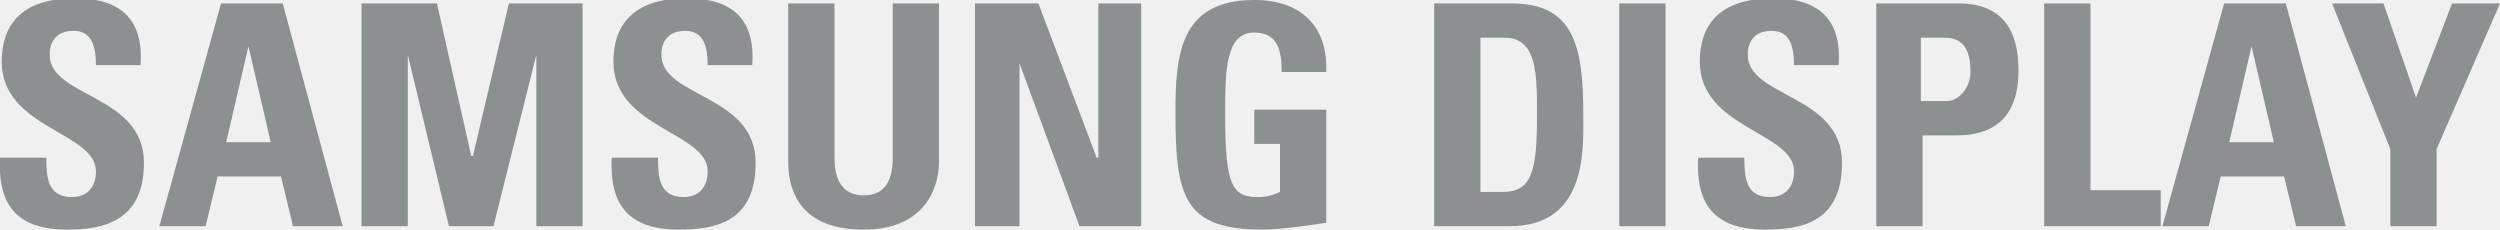
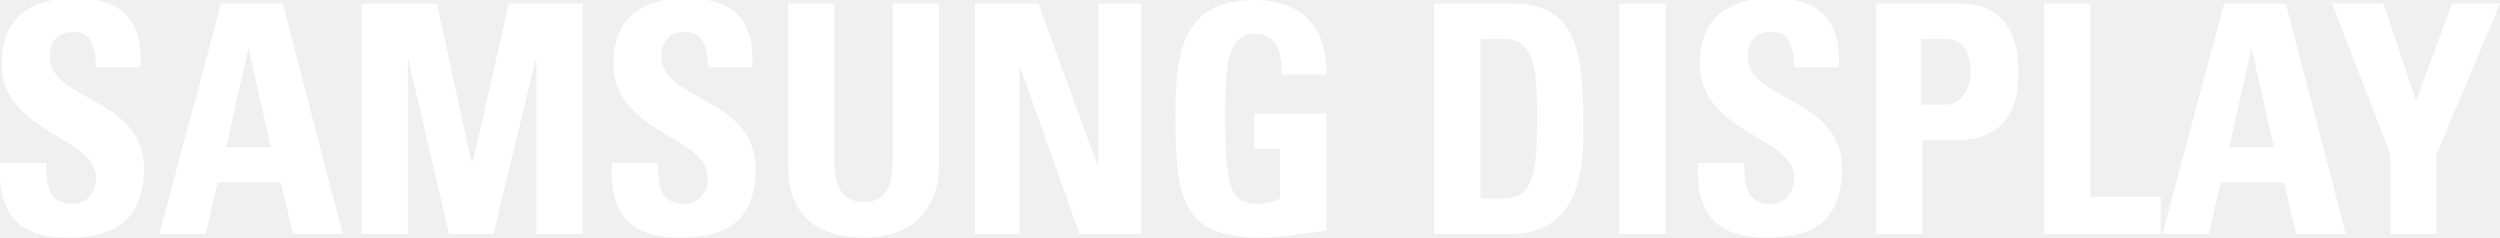
- <svg xmlns="http://www.w3.org/2000/svg" version="1.1" id="Layer_1" x="0px" y="0px" viewBox="0 0 145.9 13.4" style="enable-background:new 0 0 145.9 13.4;" xml:space="preserve">
-   <style type="text/css">
- 	.st0{fill:#8C9091;}
- </style>
-   <g>
-     <path class="st0" d="M3.9,13.4c-3.4,0-4-2-3.9-4.2h2.7c0,1.2,0.1,2.3,1.5,2.3c0.9,0,1.4-0.6,1.4-1.5c0-2.3-5.5-2.5-5.5-6.4   c0-2,1-3.7,4.3-3.7c2.6,0,4,1.2,3.8,3.9H5.6c0-1-0.2-2-1.3-2c-0.9,0-1.4,0.5-1.4,1.4c0,2.5,5.5,2.3,5.5,6.3   C8.4,13,5.9,13.4,3.9,13.4" />
-     <path class="st0" d="M9.3,13.2l3.6-13h3.6l3.5,13h-2.9l-0.7-2.9h-3.7L12,13.2H9.3z M14.5,2.7L14.5,2.7l-1.3,5.6h2.6L14.5,2.7z" />
-     <polygon class="st0" points="21.1,13.2 21.1,0.2 25.5,0.2 27.5,9.1 27.6,9.1 29.7,0.2 34,0.2 34,13.2 31.3,13.2 31.3,3.2 31.3,3.2    28.8,13.2 26.2,13.2 23.8,3.2 23.8,3.2 23.8,13.2  " />
-     <path class="st0" d="M39.6,13.4c-3.4,0-4-2-3.9-4.2h2.7c0,1.2,0.1,2.3,1.5,2.3c0.9,0,1.4-0.6,1.4-1.5c0-2.3-5.5-2.5-5.5-6.4   c0-2,1-3.7,4.3-3.7c2.6,0,4,1.2,3.8,3.9h-2.6c0-1-0.2-2-1.3-2c-0.9,0-1.4,0.5-1.4,1.4c0,2.5,5.5,2.3,5.5,6.3   C44.1,13,41.7,13.4,39.6,13.4" />
-     <path class="st0" d="M54.8,0.2v9.2c0,1.9-1.1,4-4.4,4c-3,0-4.4-1.5-4.4-4V0.2h2.7v9c0,1.6,0.7,2.2,1.7,2.2c1.2,0,1.7-0.8,1.7-2.2   v-9H54.8z" />
-     <polygon class="st0" points="56.9,13.2 56.9,0.2 60.6,0.2 64,9.2 64.1,9.2 64.1,0.2 66.6,0.2 66.6,13.2 63,13.2 59.5,3.7 59.5,3.7    59.5,13.2  " />
-     <path class="st0" d="M74.8,4.2c0-1.2-0.2-2.3-1.6-2.3c-1.7,0-1.7,2.3-1.7,4.8c0,4.1,0.4,4.8,1.9,4.8c0.5,0,0.9-0.1,1.3-0.3V8.4   h-1.5v-2h4.2V13c-0.7,0.1-2.6,0.4-3.7,0.4c-4.6,0-5.1-1.9-5.1-6.8c0-3.3,0.2-6.6,4.6-6.6c2.7,0,4.3,1.5,4.2,4.2H74.8z" />
-     <path class="st0" d="M83.7,0.2h4.5c3.6,0,4.2,2.4,4.2,6.4c0,2,0.3,6.6-4.3,6.6h-4.4V0.2z M86.4,11.2h1.3c1.7,0,2-1.2,2-4.5   c0-2.4,0-4.5-1.9-4.5h-1.4V11.2z" />
-     <rect x="94.5" y="0.2" class="st0" width="2.7" height="13" />
-     <path class="st0" d="M103,13.4c-3.4,0-4-2-3.9-4.2h2.7c0,1.2,0.1,2.3,1.5,2.3c0.9,0,1.4-0.6,1.4-1.5c0-2.3-5.5-2.5-5.5-6.4   c0-2,1-3.7,4.3-3.7c2.6,0,4,1.2,3.8,3.9h-2.6c0-1-0.2-2-1.3-2c-0.9,0-1.4,0.5-1.4,1.4c0,2.5,5.5,2.3,5.5,6.3   C107.5,13,105.1,13.4,103,13.4" />
-     <path class="st0" d="M109.4,0.2h4.9c2.5,0,3.5,1.5,3.5,3.9c0,1.5-0.4,3.8-3.6,3.8h-2v5.3h-2.7V0.2z M112.1,5.9h1.5   c0.8,0,1.4-0.9,1.4-1.7c0-1.1-0.3-2-1.5-2h-1.4V5.9z" />
-     <polygon class="st0" points="119.3,13.2 119.3,0.2 122,0.2 122,11.1 126.1,11.1 126.1,13.2  " />
-     <path class="st0" d="M126.2,13.2l3.6-13h3.6l3.5,13H134l-0.7-2.9h-3.7l-0.7,2.9H126.2z M131.4,2.7L131.4,2.7l-1.3,5.6h2.6   L131.4,2.7z" />
-     <polygon class="st0" points="139.5,8.7 136.1,0.2 139.1,0.2 141,5.7 143.1,0.2 145.9,0.2 142.2,8.7 142.2,13.2 139.5,13.2  " />
+ <svg xmlns="http://www.w3.org/2000/svg" width="200" height="19" viewBox="0 0 200 19" fill="none">
+   <g clip-path="url(#clip0_103_758)">
+     <path d="M5.346 19C0.685 19 -0.137 16.164 -0 13.045H3.701C3.701 14.746 3.838 16.306 5.757 16.306C6.991 16.306 7.676 15.455 7.676 14.179C7.676 10.918 0.137 10.634 0.137 5.104C0.137 2.269 1.508 -0.142 6.031 -0.142C9.595 -0.142 11.515 1.56 11.24 5.388H7.676C7.676 3.97 7.402 2.552 5.894 2.552C4.661 2.552 3.975 3.261 3.975 4.537C3.975 8.082 11.515 7.798 11.515 13.47C11.515 18.433 8.088 19 5.346 19Z" fill="white" />
+     <path d="M12.748 18.716L17.683 0.283H22.618L27.416 18.716H23.441L22.481 14.604H17.409L16.45 18.716H12.748ZM19.877 3.828L18.095 11.768H21.659L19.877 3.828Z" fill="white" />
+     <path d="M28.924 18.716V0.283H34.956L37.697 12.903H37.834L40.713 0.283H46.607V18.716H42.906V4.537L39.479 18.716H35.915L32.625 4.537V18.716H28.924Z" fill="white" />
+     <path d="M54.284 19C49.623 19 48.8 16.164 48.938 13.045H52.639C52.639 14.746 52.776 16.306 54.695 16.306C55.929 16.306 56.614 15.455 56.614 14.179C56.614 10.918 49.075 10.634 49.075 5.104C49.075 2.269 50.446 -0.142 54.969 -0.142C58.533 -0.142 60.452 1.56 60.178 5.388H56.614C56.614 3.97 56.34 2.552 54.832 2.552C53.598 2.552 52.913 3.261 52.913 4.537C52.913 8.082 60.452 7.798 60.452 13.47C60.452 18.433 57.162 19 54.284 19Z" fill="white" />
+     <path d="M75.12 0.283V13.328C75.12 16.022 73.612 19 69.088 19C64.976 19 63.057 16.873 63.057 13.328V0.283H66.758V13.045C66.758 15.313 67.718 16.164 69.088 16.164C70.733 16.164 71.419 15.03 71.419 13.045V0.283H75.12Z" fill="white" />
+     <path d="M77.999 18.716V0.283H83.071L87.731 13.045H87.868V0.283H91.296V18.716H86.361L81.563 5.246V18.716H77.999Z" fill="white" />
+     <path d="M102.536 5.955C102.536 4.254 102.262 2.694 100.343 2.694C98.012 2.694 98.012 5.955 98.012 9.5C98.012 15.313 98.561 16.306 100.617 16.306C101.302 16.306 101.851 16.164 102.399 15.881V11.91H100.343V9.075H106.1V18.433C105.141 18.575 102.536 19 101.028 19C94.722 19 94.037 16.306 94.037 9.358C94.037 4.679 94.311 0 100.343 0C104.044 0 106.237 2.127 106.1 5.955H102.536Z" fill="white" />
+     <path d="M114.736 0.283H120.905C125.84 0.283 126.662 3.686 126.662 9.358C126.662 12.194 127.073 18.716 120.768 18.716H114.736V0.283ZM118.437 15.88H120.219C122.55 15.88 122.961 14.179 122.961 9.5C122.961 6.097 122.961 3.119 120.356 3.119H118.437V15.88Z" fill="white" />
+     <path d="M133.242 0.283H129.541V18.716H133.242V0.283Z" fill="white" />
+     <path d="M141.193 19C136.532 19 135.709 16.164 135.847 13.045H139.548C139.548 14.746 139.685 16.306 141.604 16.306C142.838 16.306 143.523 15.455 143.523 14.179C143.523 10.918 135.984 10.634 135.984 5.104C135.984 2.269 137.354 -0.142 141.878 -0.142C145.442 -0.142 147.361 1.56 147.087 5.388H143.523C143.523 3.97 143.249 2.552 141.741 2.552C140.507 2.552 139.822 3.261 139.822 4.537C139.822 8.082 147.361 7.798 147.361 13.47C147.361 18.433 144.071 19 141.193 19Z" fill="white" />
+     <path d="M149.966 0.283H156.683C160.11 0.283 161.481 2.41 161.481 5.813C161.481 7.94 160.932 11.201 156.546 11.201H153.804V18.716H150.103V0.283H149.966ZM153.667 8.366H155.723C156.82 8.366 157.642 7.089 157.642 5.955C157.642 4.395 157.231 3.119 155.586 3.119H153.667V8.366Z" fill="white" />
+     <path d="M163.537 18.716V0.283H167.238V15.739H172.858V18.716H163.537Z" fill="white" />
+     <path d="M172.995 18.716L177.93 0.283H182.865L187.663 18.716H183.688L182.728 14.604H177.656L176.697 18.716H172.995ZM180.124 3.828L178.342 11.768H181.906L180.124 3.828Z" fill="white" />
+     <path d="M191.227 12.336L186.566 0.283H190.679L193.283 8.082L196.162 0.283H200L194.928 12.336V18.716H191.227V12.336Z" fill="white" />
  </g>
+   <defs>
+     <clipPath id="clip0_103_758">
+       <rect width="200" height="19" fill="white" />
+     </clipPath>
+   </defs>
</svg>
